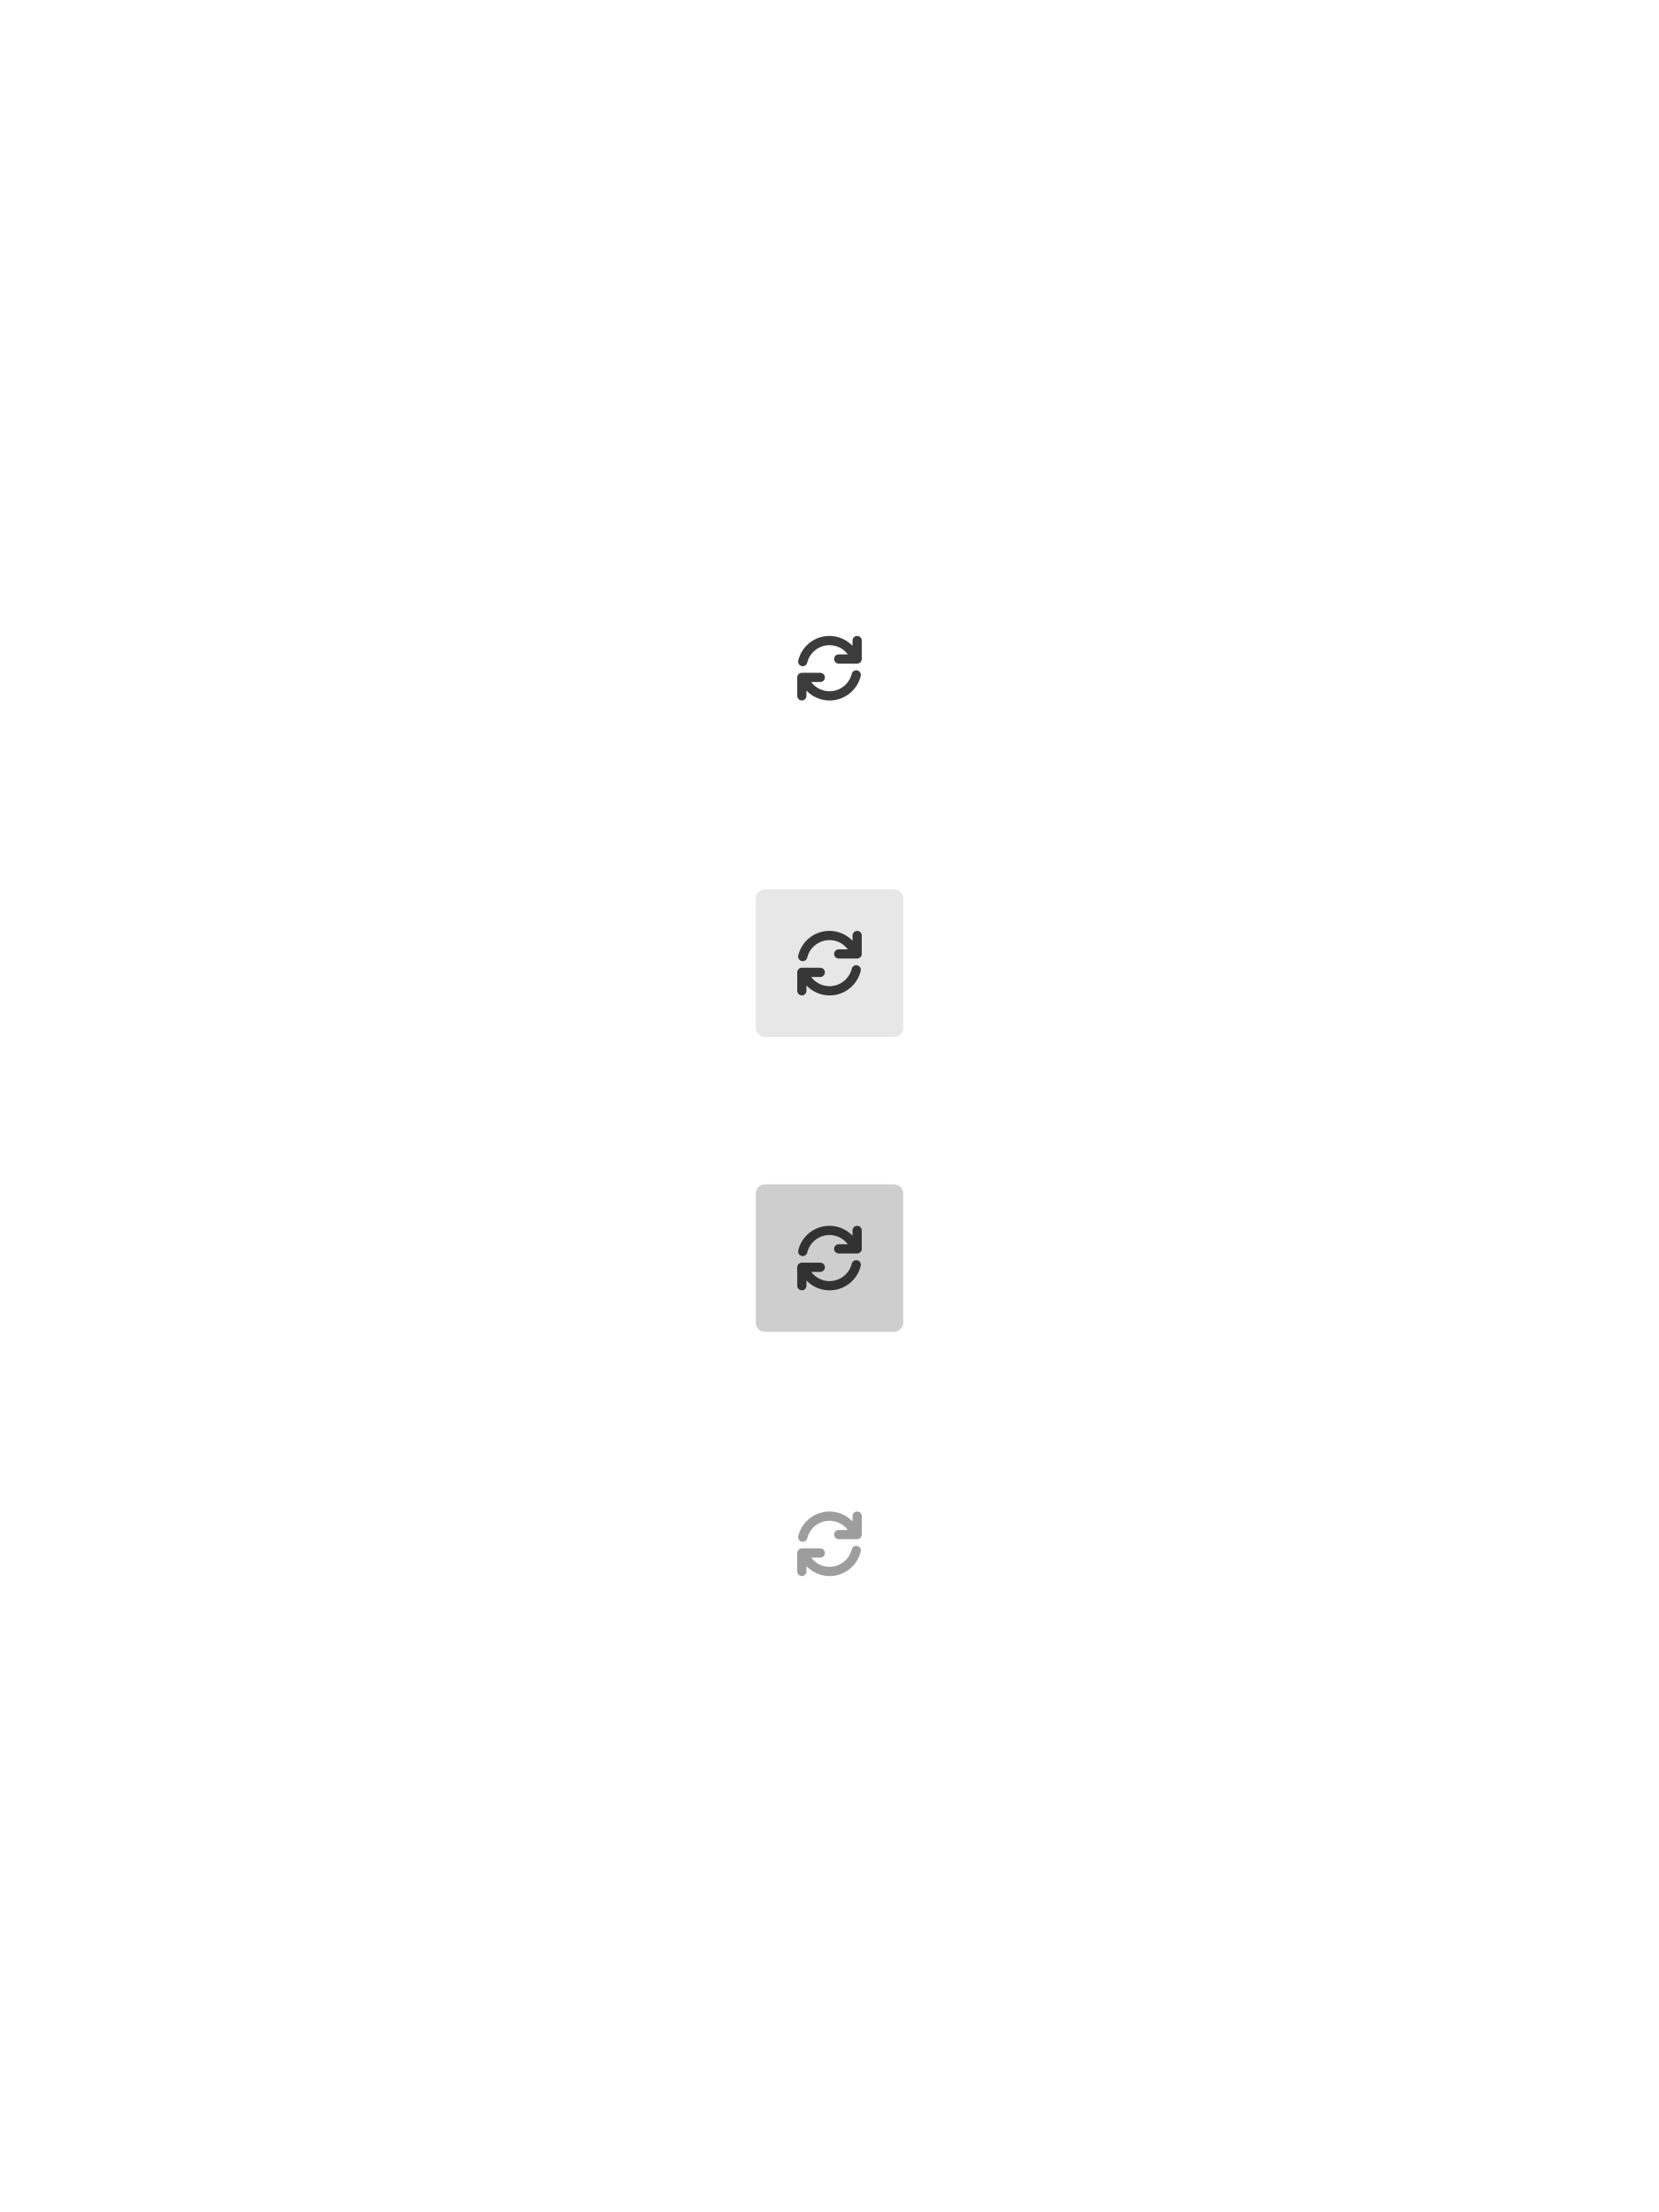
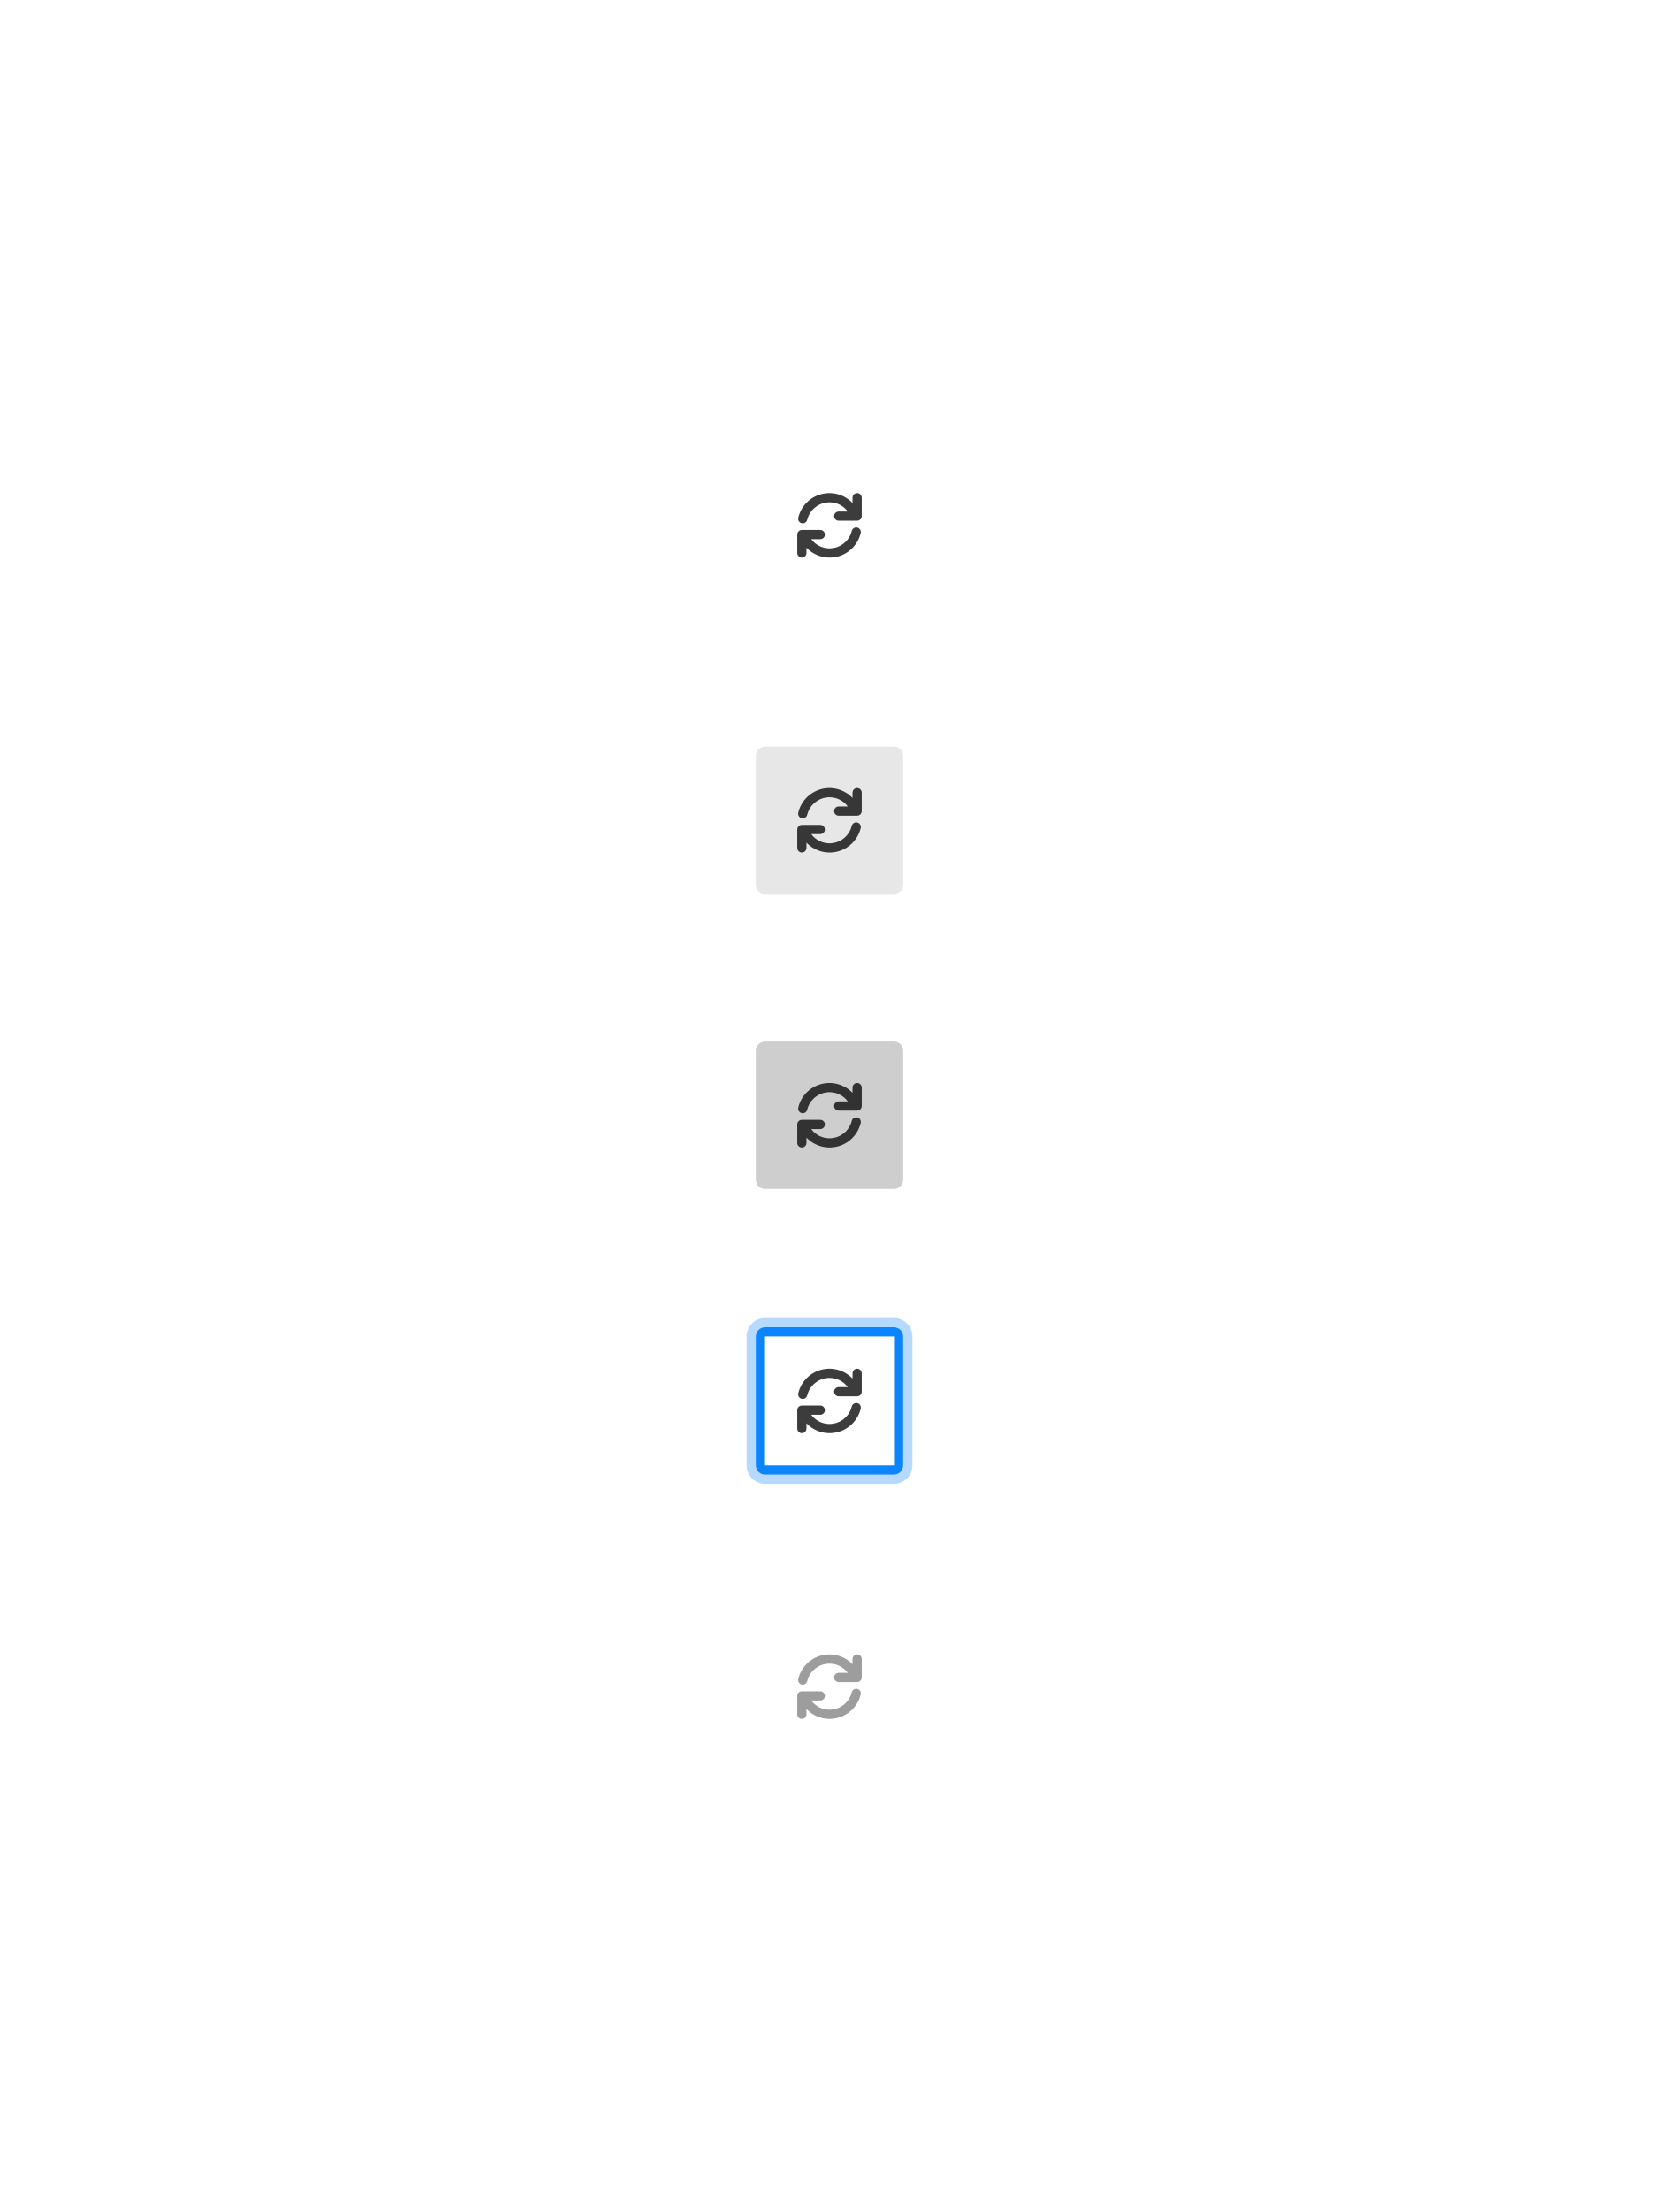
<svg xmlns="http://www.w3.org/2000/svg" width="360" height="480" viewBox="0 0 360 480">
-   <g fill="#0C0C0D" fill-rule="evenodd">
-     <rect width="32" height="32" x="164" y="193" fill-opacity=".1" rx="2" />
-     <rect width="32" height="32" x="164" y="257" fill-opacity=".2" rx="2" />
-     <path fill-opacity=".8" fill-rule="nonzero" d="M14,1 C13.448,1 13,1.448 13,2 L13,3.146 C11.245,1.311 8.629,0.579 6.177,1.238 C3.724,1.896 1.827,3.84 1.227,6.307 C1.131,6.657 1.232,7.031 1.491,7.286 C1.75,7.54 2.126,7.633 2.474,7.531 C2.822,7.428 3.087,7.145 3.167,6.791 C3.715,4.567 5.709,3.003 8,3 C9.565,2.998 11.038,3.74 11.967,5 L10,5 C9.448,5 9,5.448 9,6 C9,6.553 9.448,7 10,7 L14,7 C14.552,7 15,6.553 15,6 L15,2 C15,1.448 14.552,1 14,1 Z M14.046,8.481 C13.789,8.417 13.516,8.457 13.289,8.594 C13.061,8.73 12.897,8.952 12.833,9.209 C12.285,11.434 10.291,12.998 8,13 C6.435,13.003 4.962,12.26 4.033,11 L6,11 C6.552,11 7,10.553 7,10 C7,9.448 6.552,9 6,9 L2,9 C1.448,9 1,9.448 1,10 L1,14 C1,14.553 1.448,15 2,15 C2.552,15 3,14.553 3,14 L3,12.854 C4.755,14.689 7.371,15.421 9.823,14.763 C12.276,14.104 14.173,12.161 14.773,9.693 C14.907,9.158 14.581,8.615 14.046,8.481 Z" transform="translate(172 137)" />
-     <path fill-opacity=".8" fill-rule="nonzero" d="M14,1 C13.448,1 13,1.448 13,2 L13,3.146 C11.245,1.311 8.629,0.579 6.177,1.238 C3.724,1.896 1.827,3.84 1.227,6.307 C1.131,6.657 1.232,7.031 1.491,7.286 C1.75,7.54 2.126,7.633 2.474,7.531 C2.822,7.428 3.087,7.145 3.167,6.791 C3.715,4.567 5.709,3.003 8,3 C9.565,2.998 11.038,3.74 11.967,5 L10,5 C9.448,5 9,5.448 9,6 C9,6.553 9.448,7 10,7 L14,7 C14.552,7 15,6.553 15,6 L15,2 C15,1.448 14.552,1 14,1 Z M14.046,8.481 C13.789,8.417 13.516,8.457 13.289,8.594 C13.061,8.73 12.897,8.952 12.833,9.209 C12.285,11.434 10.291,12.998 8,13 C6.435,13.003 4.962,12.26 4.033,11 L6,11 C6.552,11 7,10.553 7,10 C7,9.448 6.552,9 6,9 L2,9 C1.448,9 1,9.448 1,10 L1,14 C1,14.553 1.448,15 2,15 C2.552,15 3,14.553 3,14 L3,12.854 C4.755,14.689 7.371,15.421 9.823,14.763 C12.276,14.104 14.173,12.161 14.773,9.693 C14.907,9.158 14.581,8.615 14.046,8.481 Z" transform="translate(172 201)" />
-     <path fill-opacity=".8" fill-rule="nonzero" d="M14,1 C13.448,1 13,1.448 13,2 L13,3.146 C11.245,1.311 8.629,0.579 6.177,1.238 C3.724,1.896 1.827,3.84 1.227,6.307 C1.131,6.657 1.232,7.031 1.491,7.286 C1.75,7.54 2.126,7.633 2.474,7.531 C2.822,7.428 3.087,7.145 3.167,6.791 C3.715,4.567 5.709,3.003 8,3 C9.565,2.998 11.038,3.74 11.967,5 L10,5 C9.448,5 9,5.448 9,6 C9,6.553 9.448,7 10,7 L14,7 C14.552,7 15,6.553 15,6 L15,2 C15,1.448 14.552,1 14,1 Z M14.046,8.481 C13.789,8.417 13.516,8.457 13.289,8.594 C13.061,8.73 12.897,8.952 12.833,9.209 C12.285,11.434 10.291,12.998 8,13 C6.435,13.003 4.962,12.26 4.033,11 L6,11 C6.552,11 7,10.553 7,10 C7,9.448 6.552,9 6,9 L2,9 C1.448,9 1,9.448 1,10 L1,14 C1,14.553 1.448,15 2,15 C2.552,15 3,14.553 3,14 L3,12.854 C4.755,14.689 7.371,15.421 9.823,14.763 C12.276,14.104 14.173,12.161 14.773,9.693 C14.907,9.158 14.581,8.615 14.046,8.481 Z" transform="translate(172 265)" />
-     <path fill-opacity=".4" fill-rule="nonzero" d="M14,1 C13.448,1 13,1.448 13,2 L13,3.146 C11.245,1.311 8.629,0.579 6.177,1.238 C3.724,1.896 1.827,3.84 1.227,6.307 C1.131,6.657 1.232,7.031 1.491,7.286 C1.75,7.54 2.126,7.633 2.474,7.531 C2.822,7.428 3.087,7.145 3.167,6.791 C3.715,4.567 5.709,3.003 8,3 C9.565,2.998 11.038,3.74 11.967,5 L10,5 C9.448,5 9,5.448 9,6 C9,6.553 9.448,7 10,7 L14,7 C14.552,7 15,6.553 15,6 L15,2 C15,1.448 14.552,1 14,1 Z M14.046,8.481 C13.789,8.417 13.516,8.457 13.289,8.594 C13.061,8.73 12.897,8.952 12.833,9.209 C12.285,11.434 10.291,12.998 8,13 C6.435,13.003 4.962,12.26 4.033,11 L6,11 C6.552,11 7,10.553 7,10 C7,9.448 6.552,9 6,9 L2,9 C1.448,9 1,9.448 1,10 L1,14 C1,14.553 1.448,15 2,15 C2.552,15 3,14.553 3,14 L3,12.854 C4.755,14.689 7.371,15.421 9.823,14.763 C12.276,14.104 14.173,12.161 14.773,9.693 C14.907,9.158 14.581,8.615 14.046,8.481 Z" transform="translate(172 327)" />
+   <g fill="none" fill-rule="evenodd">
+     <rect width="32" height="32" x="164" y="162" fill="#0C0C0D" fill-opacity=".1" rx="2" />
+     <rect width="32" height="32" x="164" y="226" fill="#0C0C0D" fill-opacity=".2" rx="2" />
+     <path fill="#0C0C0D" fill-opacity=".8" fill-rule="nonzero" d="M14,1 C13.448,1 13,1.448 13,2 L13,3.146 C11.245,1.311 8.629,0.579 6.177,1.238 C3.724,1.896 1.827,3.84 1.227,6.307 C1.131,6.657 1.232,7.031 1.491,7.286 C1.75,7.54 2.126,7.633 2.474,7.531 C2.822,7.428 3.087,7.145 3.167,6.791 C3.715,4.567 5.709,3.003 8,3 C9.565,2.998 11.038,3.74 11.967,5 L10,5 C9.448,5 9,5.448 9,6 C9,6.553 9.448,7 10,7 L14,7 C14.552,7 15,6.553 15,6 L15,2 C15,1.448 14.552,1 14,1 Z M14.046,8.481 C13.789,8.417 13.516,8.457 13.289,8.594 C13.061,8.73 12.897,8.952 12.833,9.209 C12.285,11.434 10.291,12.998 8,13 C6.435,13.003 4.962,12.26 4.033,11 L6,11 C6.552,11 7,10.553 7,10 C7,9.448 6.552,9 6,9 L2,9 C1.448,9 1,9.448 1,10 L1,14 C1,14.553 1.448,15 2,15 C2.552,15 3,14.553 3,14 L3,12.854 C4.755,14.689 7.371,15.421 9.823,14.763 C12.276,14.104 14.173,12.161 14.773,9.693 C14.907,9.158 14.581,8.615 14.046,8.481 Z" transform="translate(172 106)" />
+     <path fill="#0C0C0D" fill-opacity=".8" fill-rule="nonzero" d="M14,1 C13.448,1 13,1.448 13,2 L13,3.146 C11.245,1.311 8.629,0.579 6.177,1.238 C3.724,1.896 1.827,3.84 1.227,6.307 C1.131,6.657 1.232,7.031 1.491,7.286 C1.75,7.54 2.126,7.633 2.474,7.531 C2.822,7.428 3.087,7.145 3.167,6.791 C3.715,4.567 5.709,3.003 8,3 C9.565,2.998 11.038,3.74 11.967,5 L10,5 C9.448,5 9,5.448 9,6 C9,6.553 9.448,7 10,7 L14,7 C14.552,7 15,6.553 15,6 L15,2 C15,1.448 14.552,1 14,1 Z M14.046,8.481 C13.789,8.417 13.516,8.457 13.289,8.594 C13.061,8.73 12.897,8.952 12.833,9.209 C12.285,11.434 10.291,12.998 8,13 C6.435,13.003 4.962,12.26 4.033,11 L6,11 C6.552,11 7,10.553 7,10 C7,9.448 6.552,9 6,9 L2,9 C1.448,9 1,9.448 1,10 L1,14 C1,14.553 1.448,15 2,15 C2.552,15 3,14.553 3,14 L3,12.854 C4.755,14.689 7.371,15.421 9.823,14.763 C12.276,14.104 14.173,12.161 14.773,9.693 C14.907,9.158 14.581,8.615 14.046,8.481 Z" transform="translate(172 170)" />
+     <path fill="#0C0C0D" fill-opacity=".8" fill-rule="nonzero" d="M14,1 C13.448,1 13,1.448 13,2 L13,3.146 C11.245,1.311 8.629,0.579 6.177,1.238 C3.724,1.896 1.827,3.84 1.227,6.307 C1.131,6.657 1.232,7.031 1.491,7.286 C1.75,7.54 2.126,7.633 2.474,7.531 C2.822,7.428 3.087,7.145 3.167,6.791 C3.715,4.567 5.709,3.003 8,3 C9.565,2.998 11.038,3.74 11.967,5 L10,5 C9.448,5 9,5.448 9,6 C9,6.553 9.448,7 10,7 L14,7 C14.552,7 15,6.553 15,6 L15,2 C15,1.448 14.552,1 14,1 Z M14.046,8.481 C13.789,8.417 13.516,8.457 13.289,8.594 C13.061,8.73 12.897,8.952 12.833,9.209 C12.285,11.434 10.291,12.998 8,13 C6.435,13.003 4.962,12.26 4.033,11 L6,11 C6.552,11 7,10.553 7,10 C7,9.448 6.552,9 6,9 L2,9 C1.448,9 1,9.448 1,10 L1,14 C1,14.553 1.448,15 2,15 C2.552,15 3,14.553 3,14 L3,12.854 C4.755,14.689 7.371,15.421 9.823,14.763 C12.276,14.104 14.173,12.161 14.773,9.693 C14.907,9.158 14.581,8.615 14.046,8.481 Z" transform="translate(172 234)" />
+     <path fill="#0C0C0D" fill-opacity=".8" fill-rule="nonzero" d="M13,0 C12.448,0 12,0.448 12,1 L12,2.146 C10.245,0.311 7.629,-0.421 5.177,0.238 C2.724,0.896 0.827,2.84 0.227,5.307 C0.131,5.657 0.232,6.031 0.491,6.285 C0.75,6.539 1.126,6.633 1.474,6.531 C1.822,6.428 2.087,6.145 2.167,5.791 C2.715,3.567 4.709,2.003 7,2 C8.565,1.998 10.038,2.74 10.967,4 L9,4 C8.448,4 8,4.448 8,5 C8,5.552 8.448,6 9,6 L13,6 C13.552,6 14,5.552 14,5 L14,1 C14,0.448 13.552,0 13,0 Z M13.046,7.481 C12.789,7.417 12.516,7.457 12.289,7.594 C12.061,7.73 11.897,7.952 11.833,8.209 C11.285,10.433 9.291,11.997 7,12 C5.435,12.002 3.962,11.26 3.033,10 L5,10 C5.552,10 6,9.552 6,9 C6,8.448 5.552,8 5,8 L1,8 C0.448,8 0,8.448 0,9 L0,13 C0,13.552 0.448,14 1,14 C1.552,14 2,13.552 2,13 L2,11.854 C3.755,13.689 6.371,14.421 8.823,13.762 C11.276,13.104 13.173,11.16 13.773,8.693 C13.907,8.158 13.581,7.615 13.046,7.481 Z" transform="translate(173 297)" />
+     <path fill="#0A84FF" fill-rule="nonzero" d="M166,290 L166,318 L194,318 L194,290 L166,290 Z M166,288 L194,288 C195.105,288 196,288.895 196,290 L196,318 C196,319.105 195.105,320 194,320 L166,320 C164.895,320 164,319.105 164,318 L164,290 C164,288.895 164.895,288 166,288 Z" />
+     <path fill="#0A84FF" fill-opacity=".3" fill-rule="nonzero" d="M166,288 C164.895,288 164,288.895 164,290 L164,318 C164,319.105 164.895,320 166,320 L194,320 C195.105,320 196,319.105 196,318 L196,290 C196,288.895 195.105,288 194,288 L166,288 Z M166,286 L194,286 C196.209,286 198,287.791 198,290 L198,318 C198,320.209 196.209,322 194,322 L166,322 C163.791,322 162,320.209 162,318 L162,290 C162,287.791 163.791,286 166,286 Z" />
+     <path fill="#0C0C0D" fill-opacity=".4" fill-rule="nonzero" d="M14,1 C13.448,1 13,1.448 13,2 L13,3.146 C11.245,1.311 8.629,0.579 6.177,1.238 C3.724,1.896 1.827,3.84 1.227,6.307 C1.131,6.657 1.232,7.031 1.491,7.286 C1.75,7.54 2.126,7.633 2.474,7.531 C2.822,7.428 3.087,7.145 3.167,6.791 C3.715,4.567 5.709,3.003 8,3 C9.565,2.998 11.038,3.74 11.967,5 L10,5 C9.448,5 9,5.448 9,6 C9,6.553 9.448,7 10,7 L14,7 C14.552,7 15,6.553 15,6 L15,2 C15,1.448 14.552,1 14,1 Z M14.046,8.481 C13.789,8.417 13.516,8.457 13.289,8.594 C13.061,8.73 12.897,8.952 12.833,9.209 C12.285,11.434 10.291,12.998 8,13 C6.435,13.003 4.962,12.26 4.033,11 L6,11 C6.552,11 7,10.553 7,10 C7,9.448 6.552,9 6,9 L2,9 C1.448,9 1,9.448 1,10 L1,14 C1,14.553 1.448,15 2,15 C2.552,15 3,14.553 3,14 L3,12.854 C4.755,14.689 7.371,15.421 9.823,14.763 C12.276,14.104 14.173,12.161 14.773,9.693 C14.907,9.158 14.581,8.615 14.046,8.481 Z" transform="translate(172 358)" />
  </g>
</svg>
